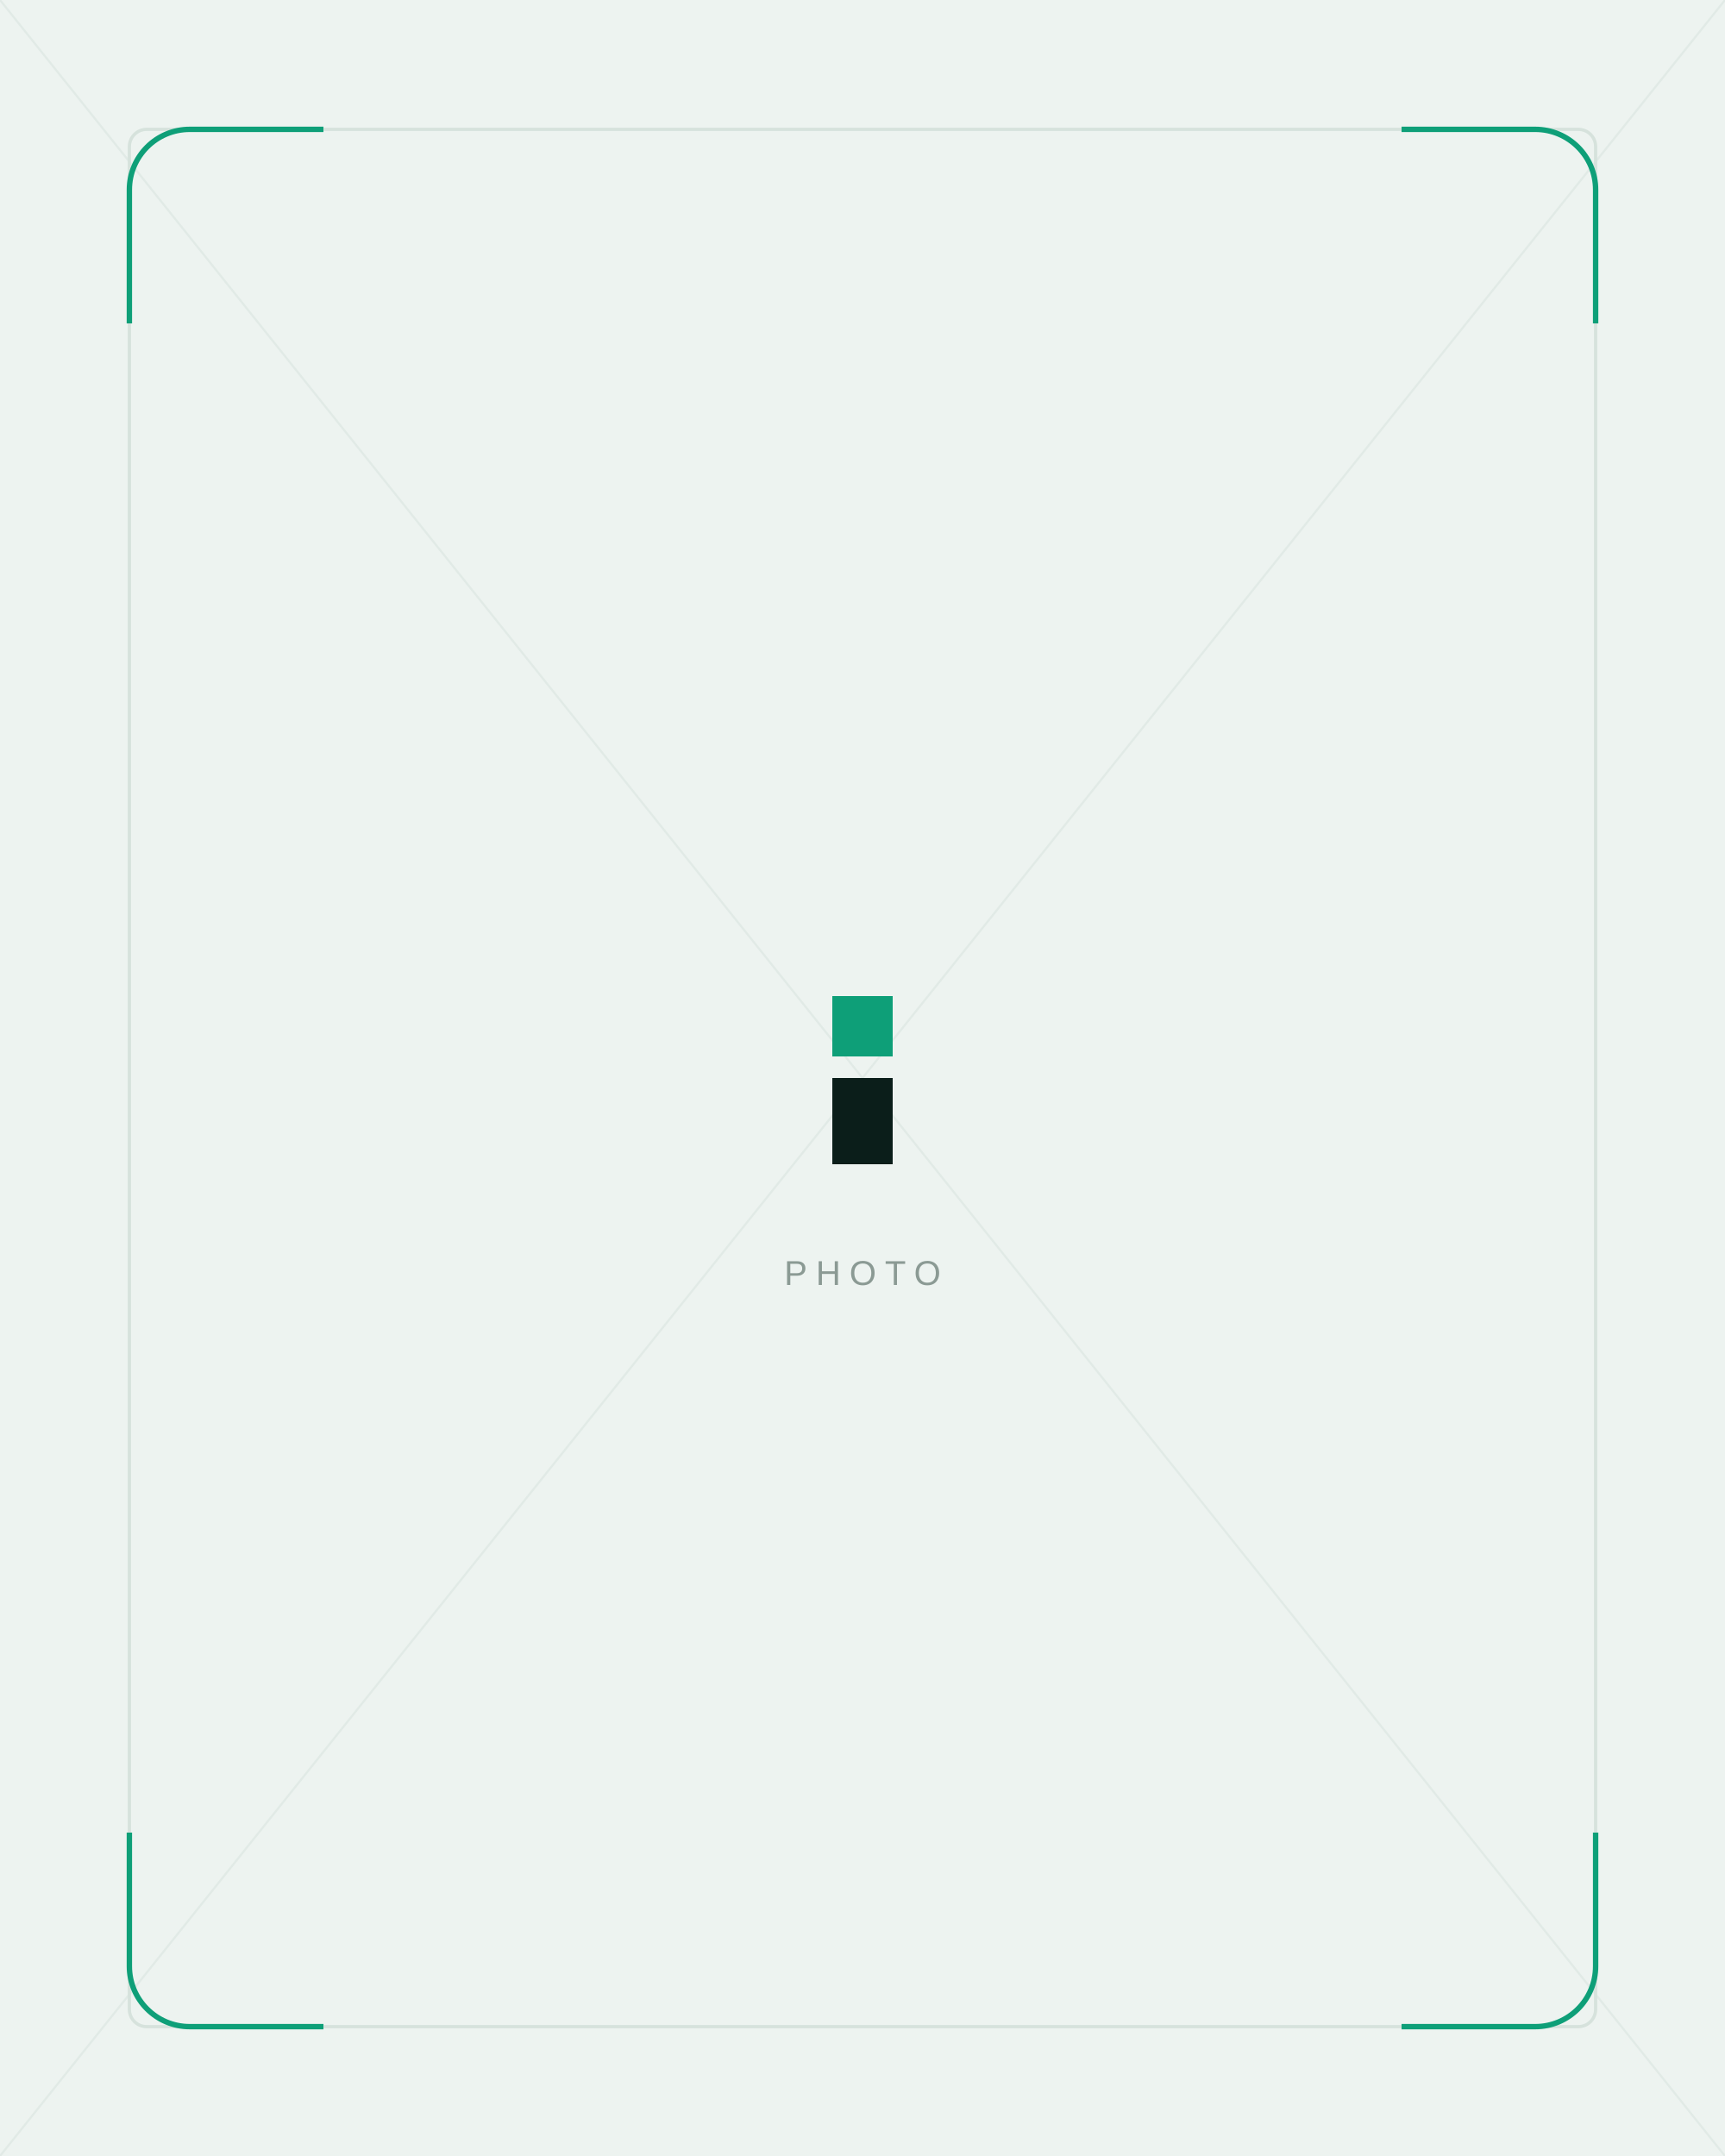
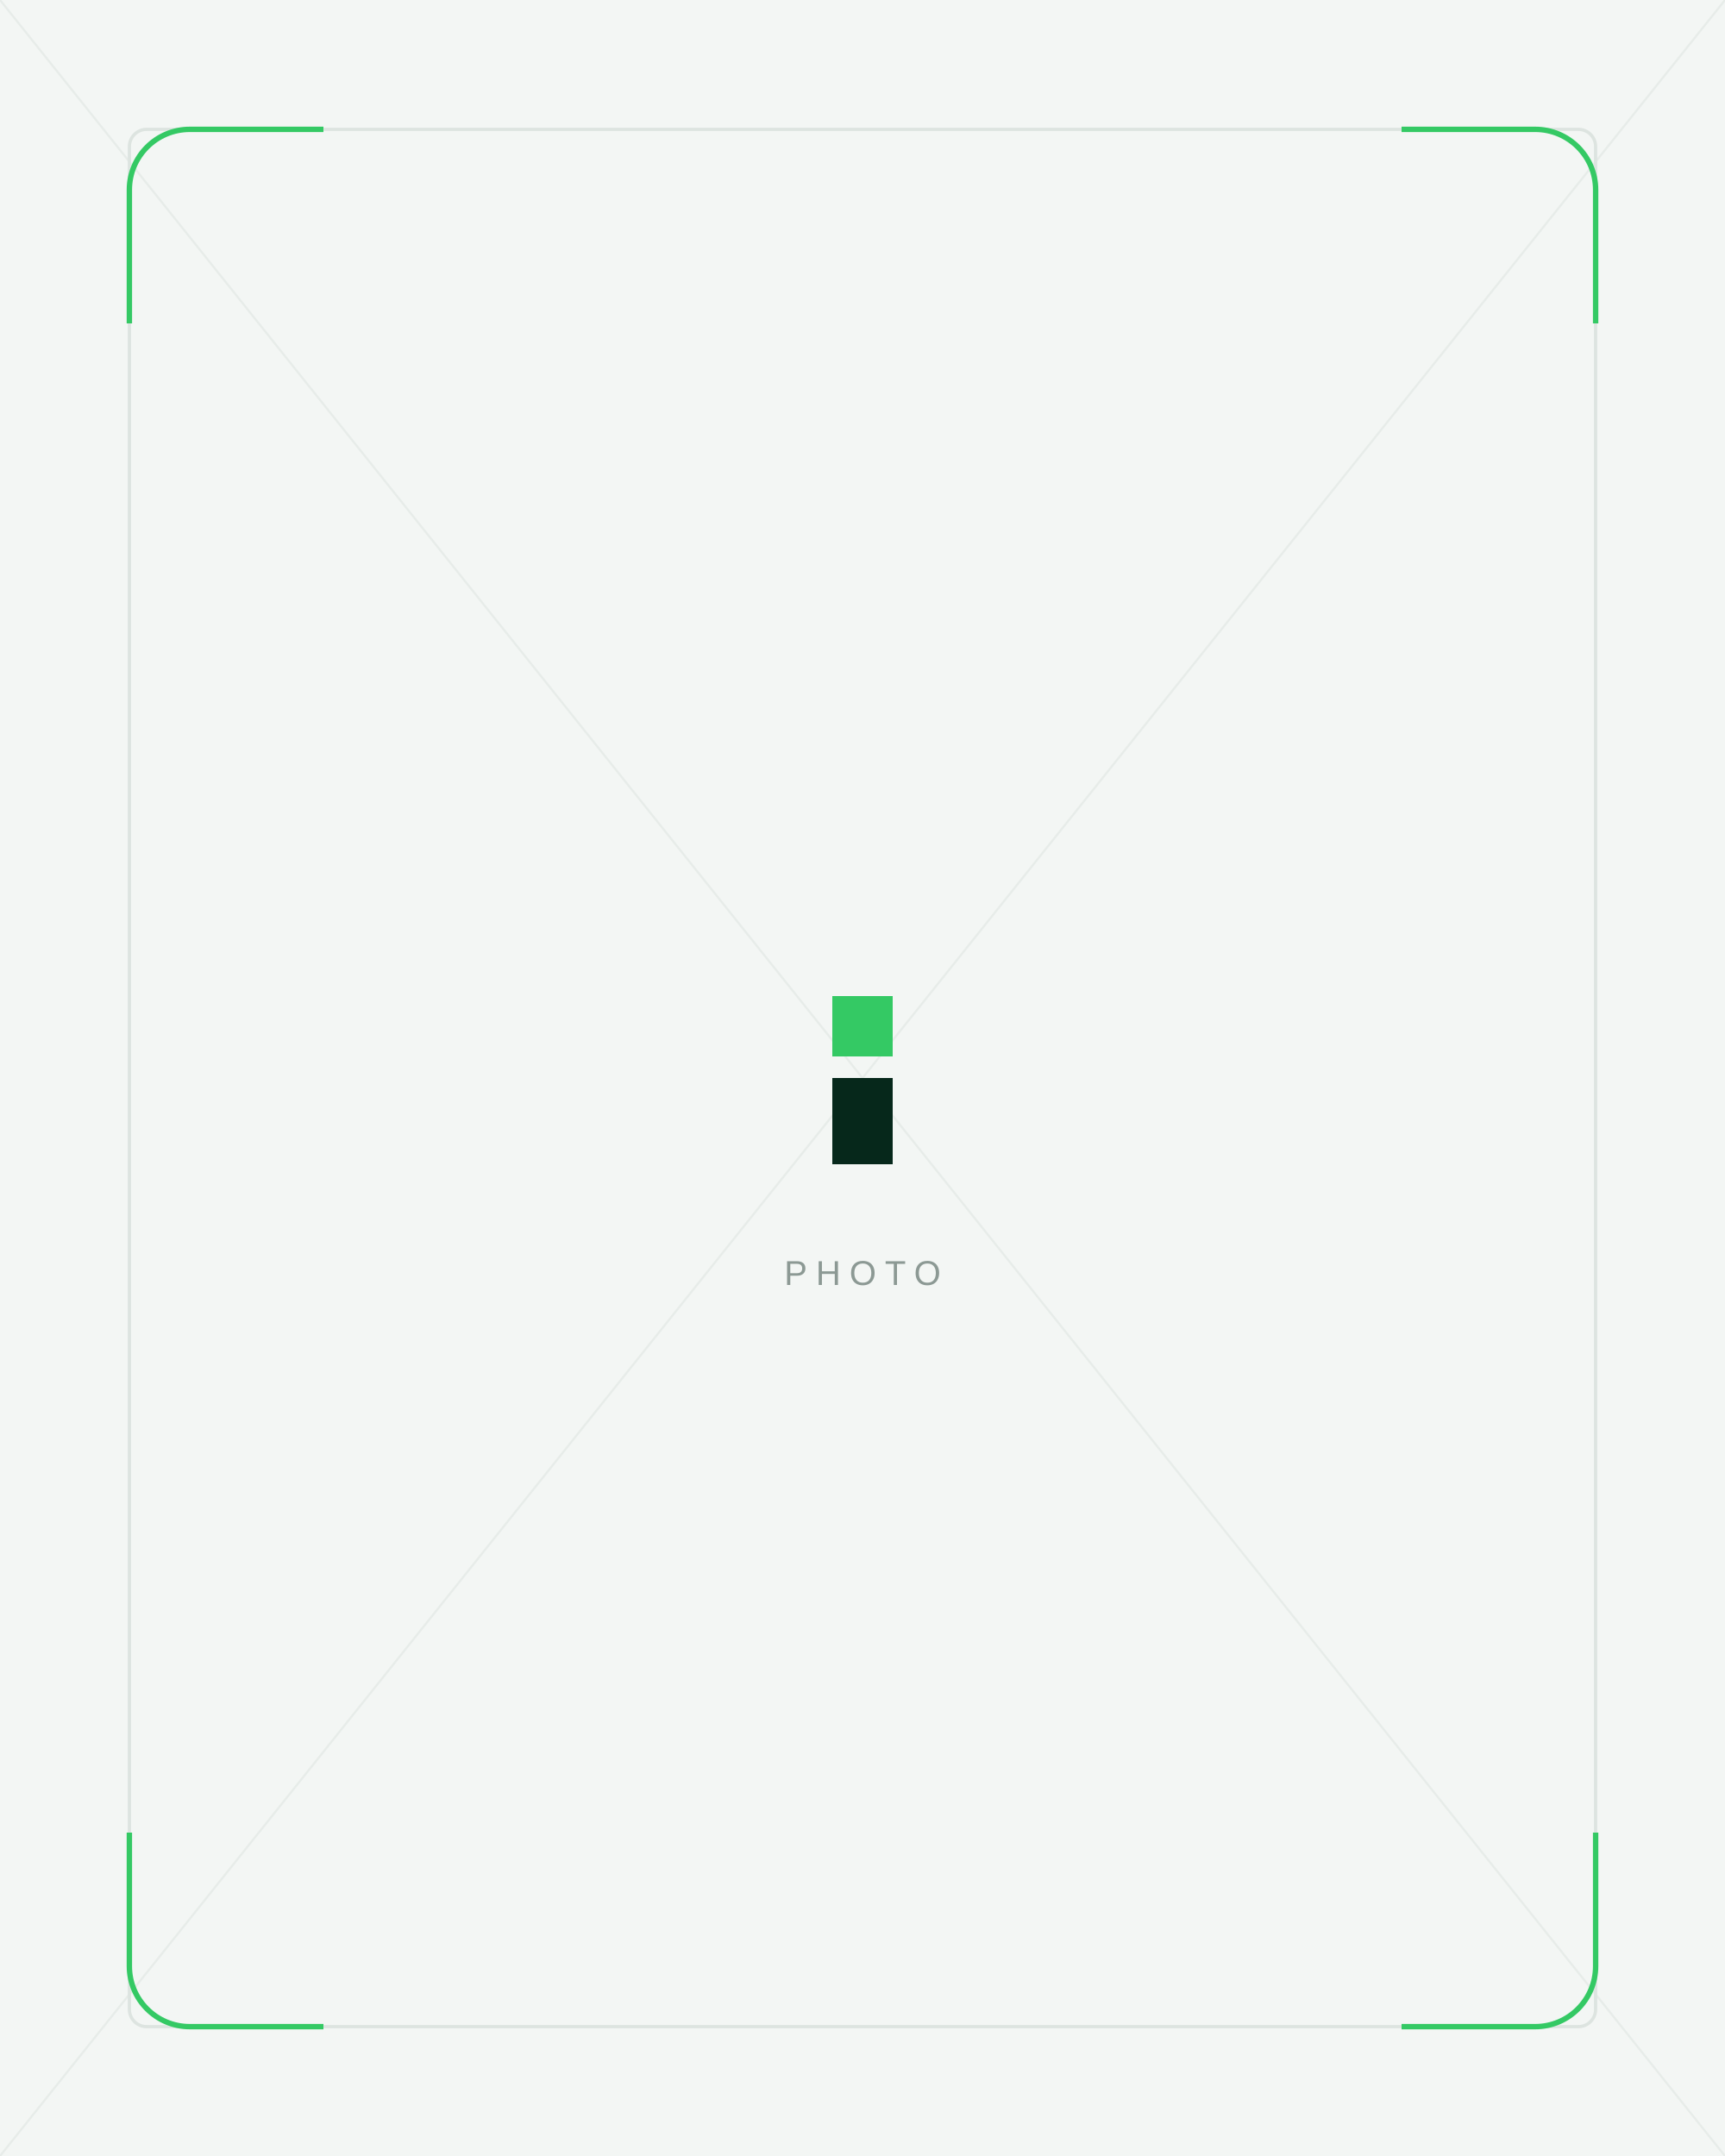
<svg xmlns="http://www.w3.org/2000/svg" viewBox="0 0 800 1000" width="800" height="1000" role="img" aria-label="Placeholder for a photograph">
-   <rect width="800" height="1000" fill="#EDF3F0" />
-   <g stroke="#E1EAE6" stroke-width="1">
+   <rect width="800" height="1000" fill="#F3F6F4" />
+   <g stroke="#E7ECE9" stroke-width="1">
    <path d="M0 0L800 1000M800 0L0 1000" />
  </g>
-   <rect x="60" y="60" width="680" height="880" fill="none" stroke="#D6E2DC" stroke-width="1.5" rx="8" />
-   <g stroke="#0E9F78" stroke-width="2.5" fill="none">
+   <rect x="60" y="60" width="680" height="880" fill="none" stroke="#DDE4E0" stroke-width="1.5" rx="8" />
+   <g stroke="#34C964" stroke-width="2.5" fill="none">
    <path d="M60 150V88a28 28 0 0 1 28-28h62" />
    <path d="M740 150V88a28 28 0 0 0-28-28h-62" />
    <path d="M60 850v62a28 28 0 0 0 28 28h62" />
    <path d="M740 850v62a28 28 0 0 1-28 28h-62" />
  </g>
-   <rect x="386" y="462" width="28" height="28" fill="#0E9F78" />
-   <rect x="386" y="500" width="28" height="40" fill="#0B1E1A" />
-   <text x="400" y="596" text-anchor="middle" font-family="Arial, sans-serif" font-size="16" letter-spacing="4" fill="#8B9A94">PHOTO</text>
+   <rect x="386" y="462" width="28" height="28" fill="#34C964" />
+   <rect x="386" y="500" width="28" height="40" fill="#06281B" />
+   <text x="400" y="596" text-anchor="middle" font-family="Arial, sans-serif" font-size="16" letter-spacing="4" fill="#8C9994">PHOTO</text>
</svg>
